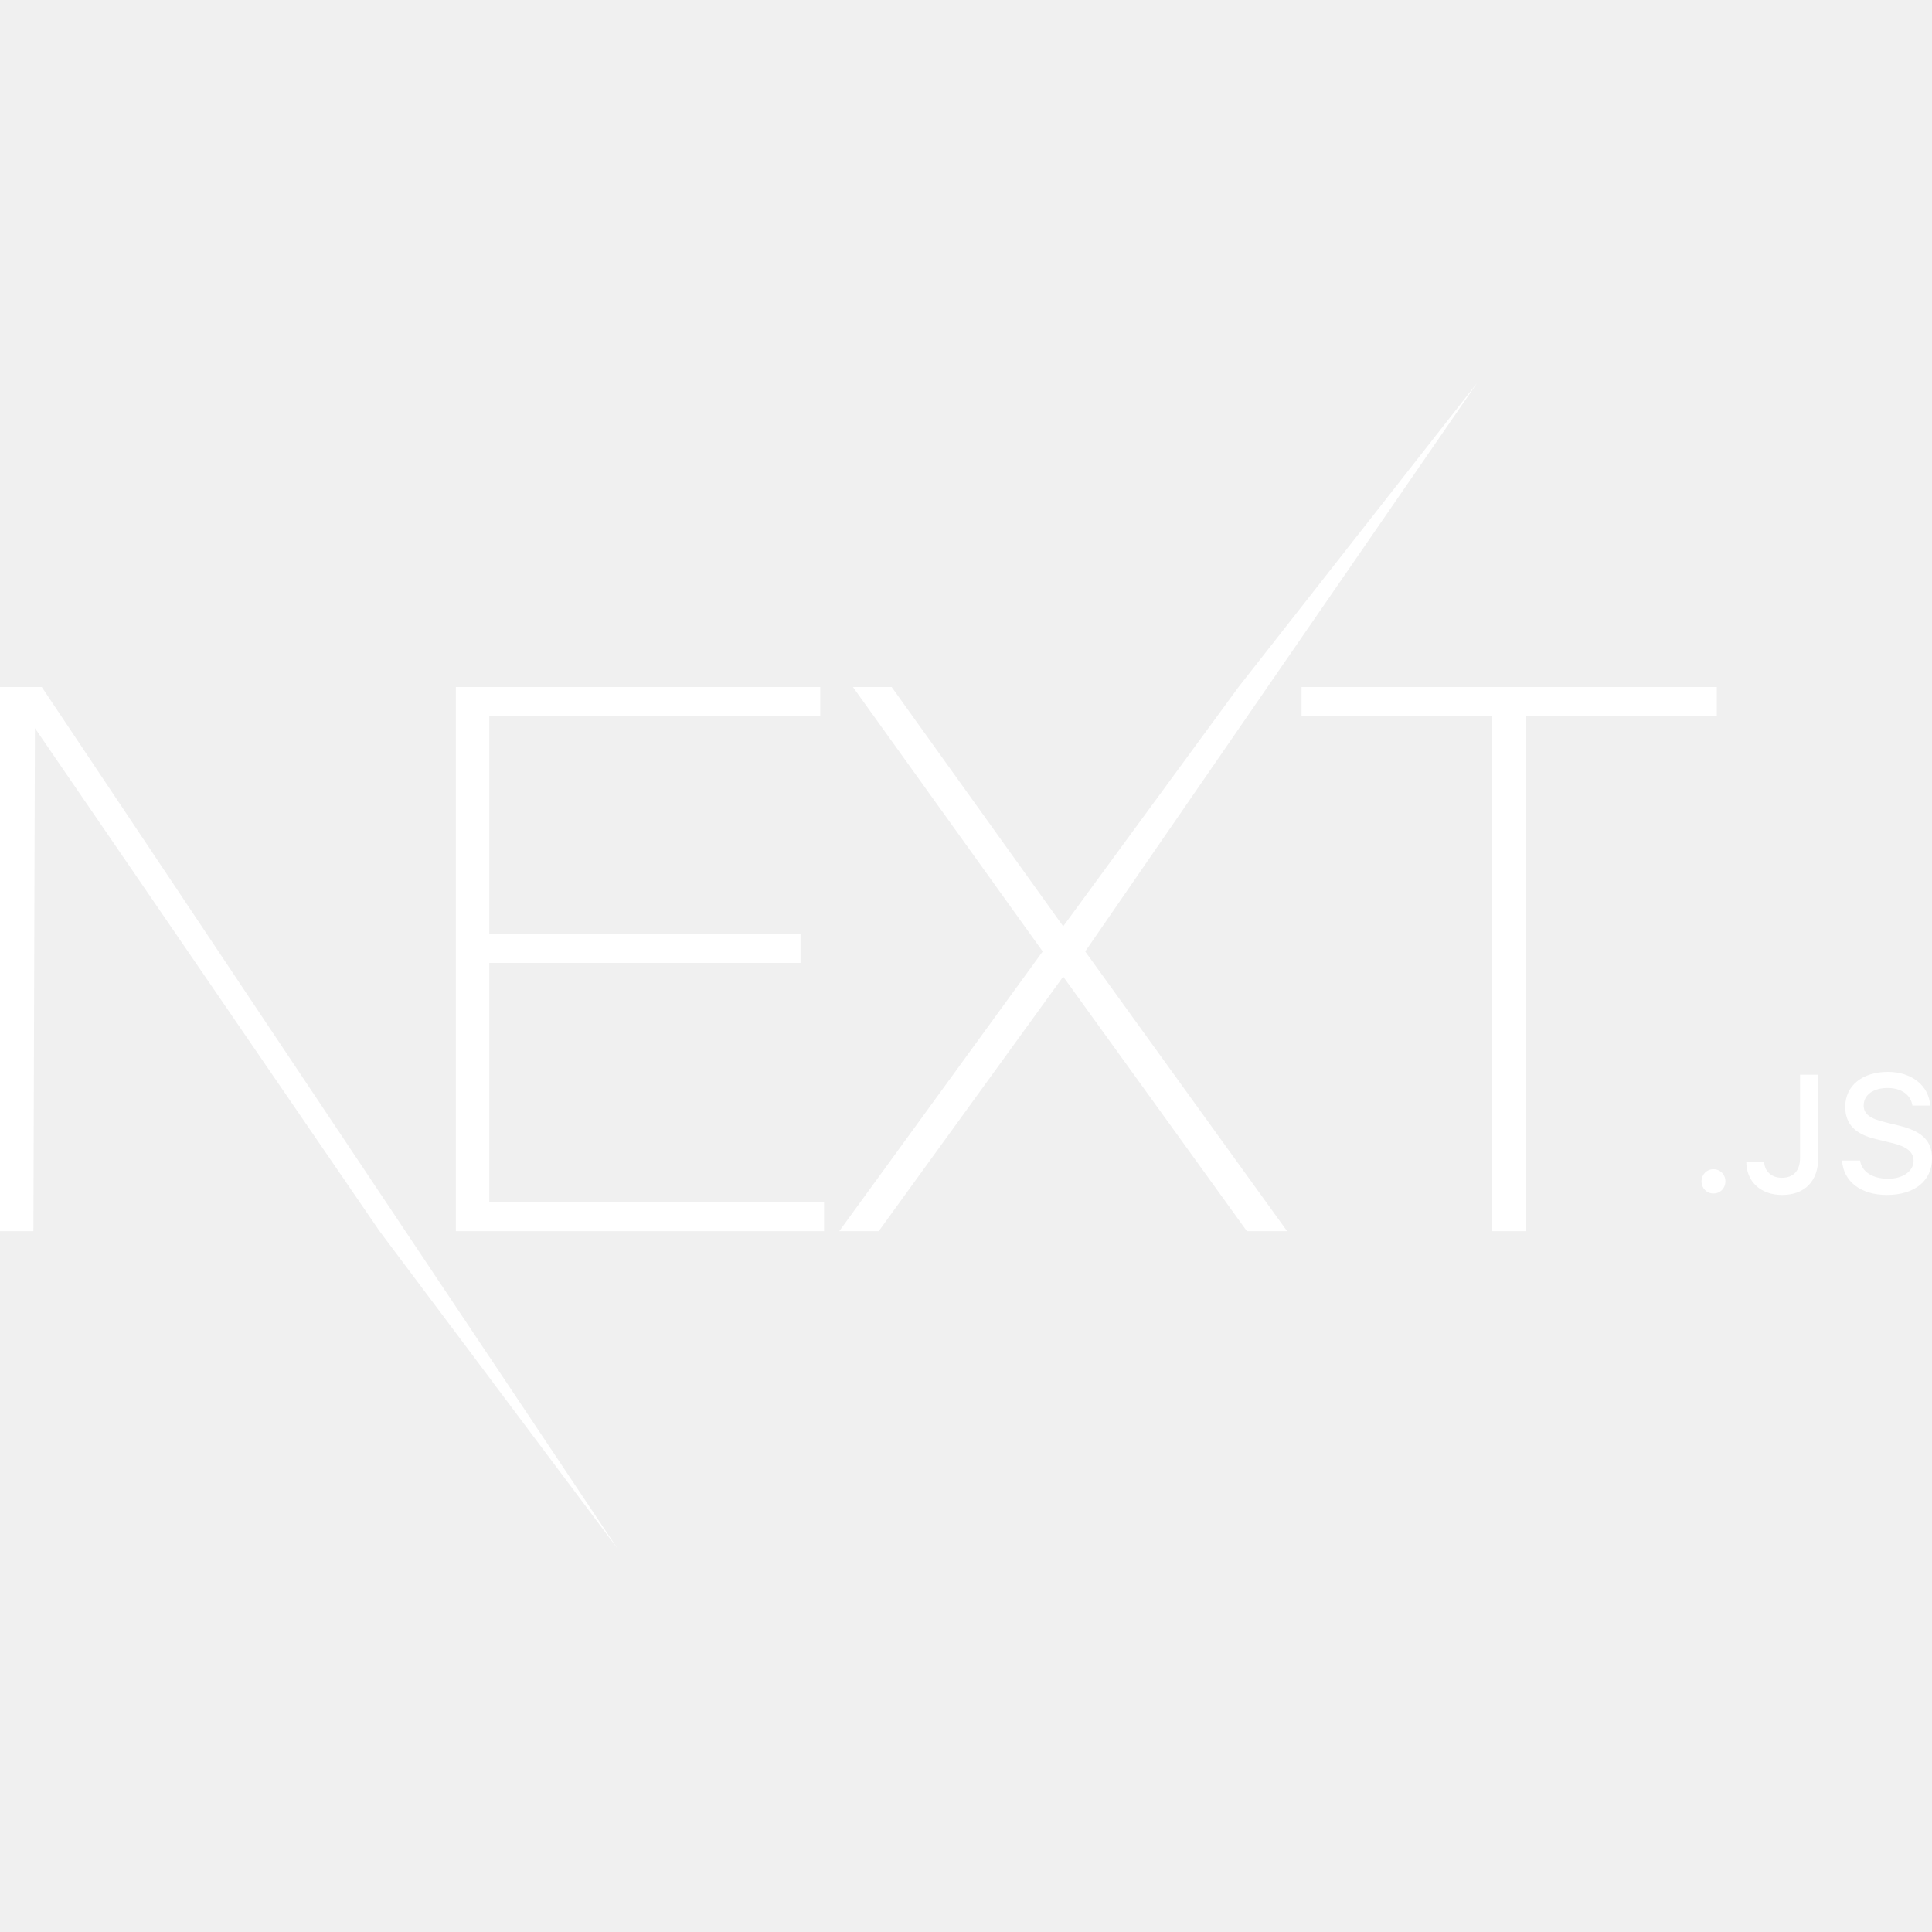
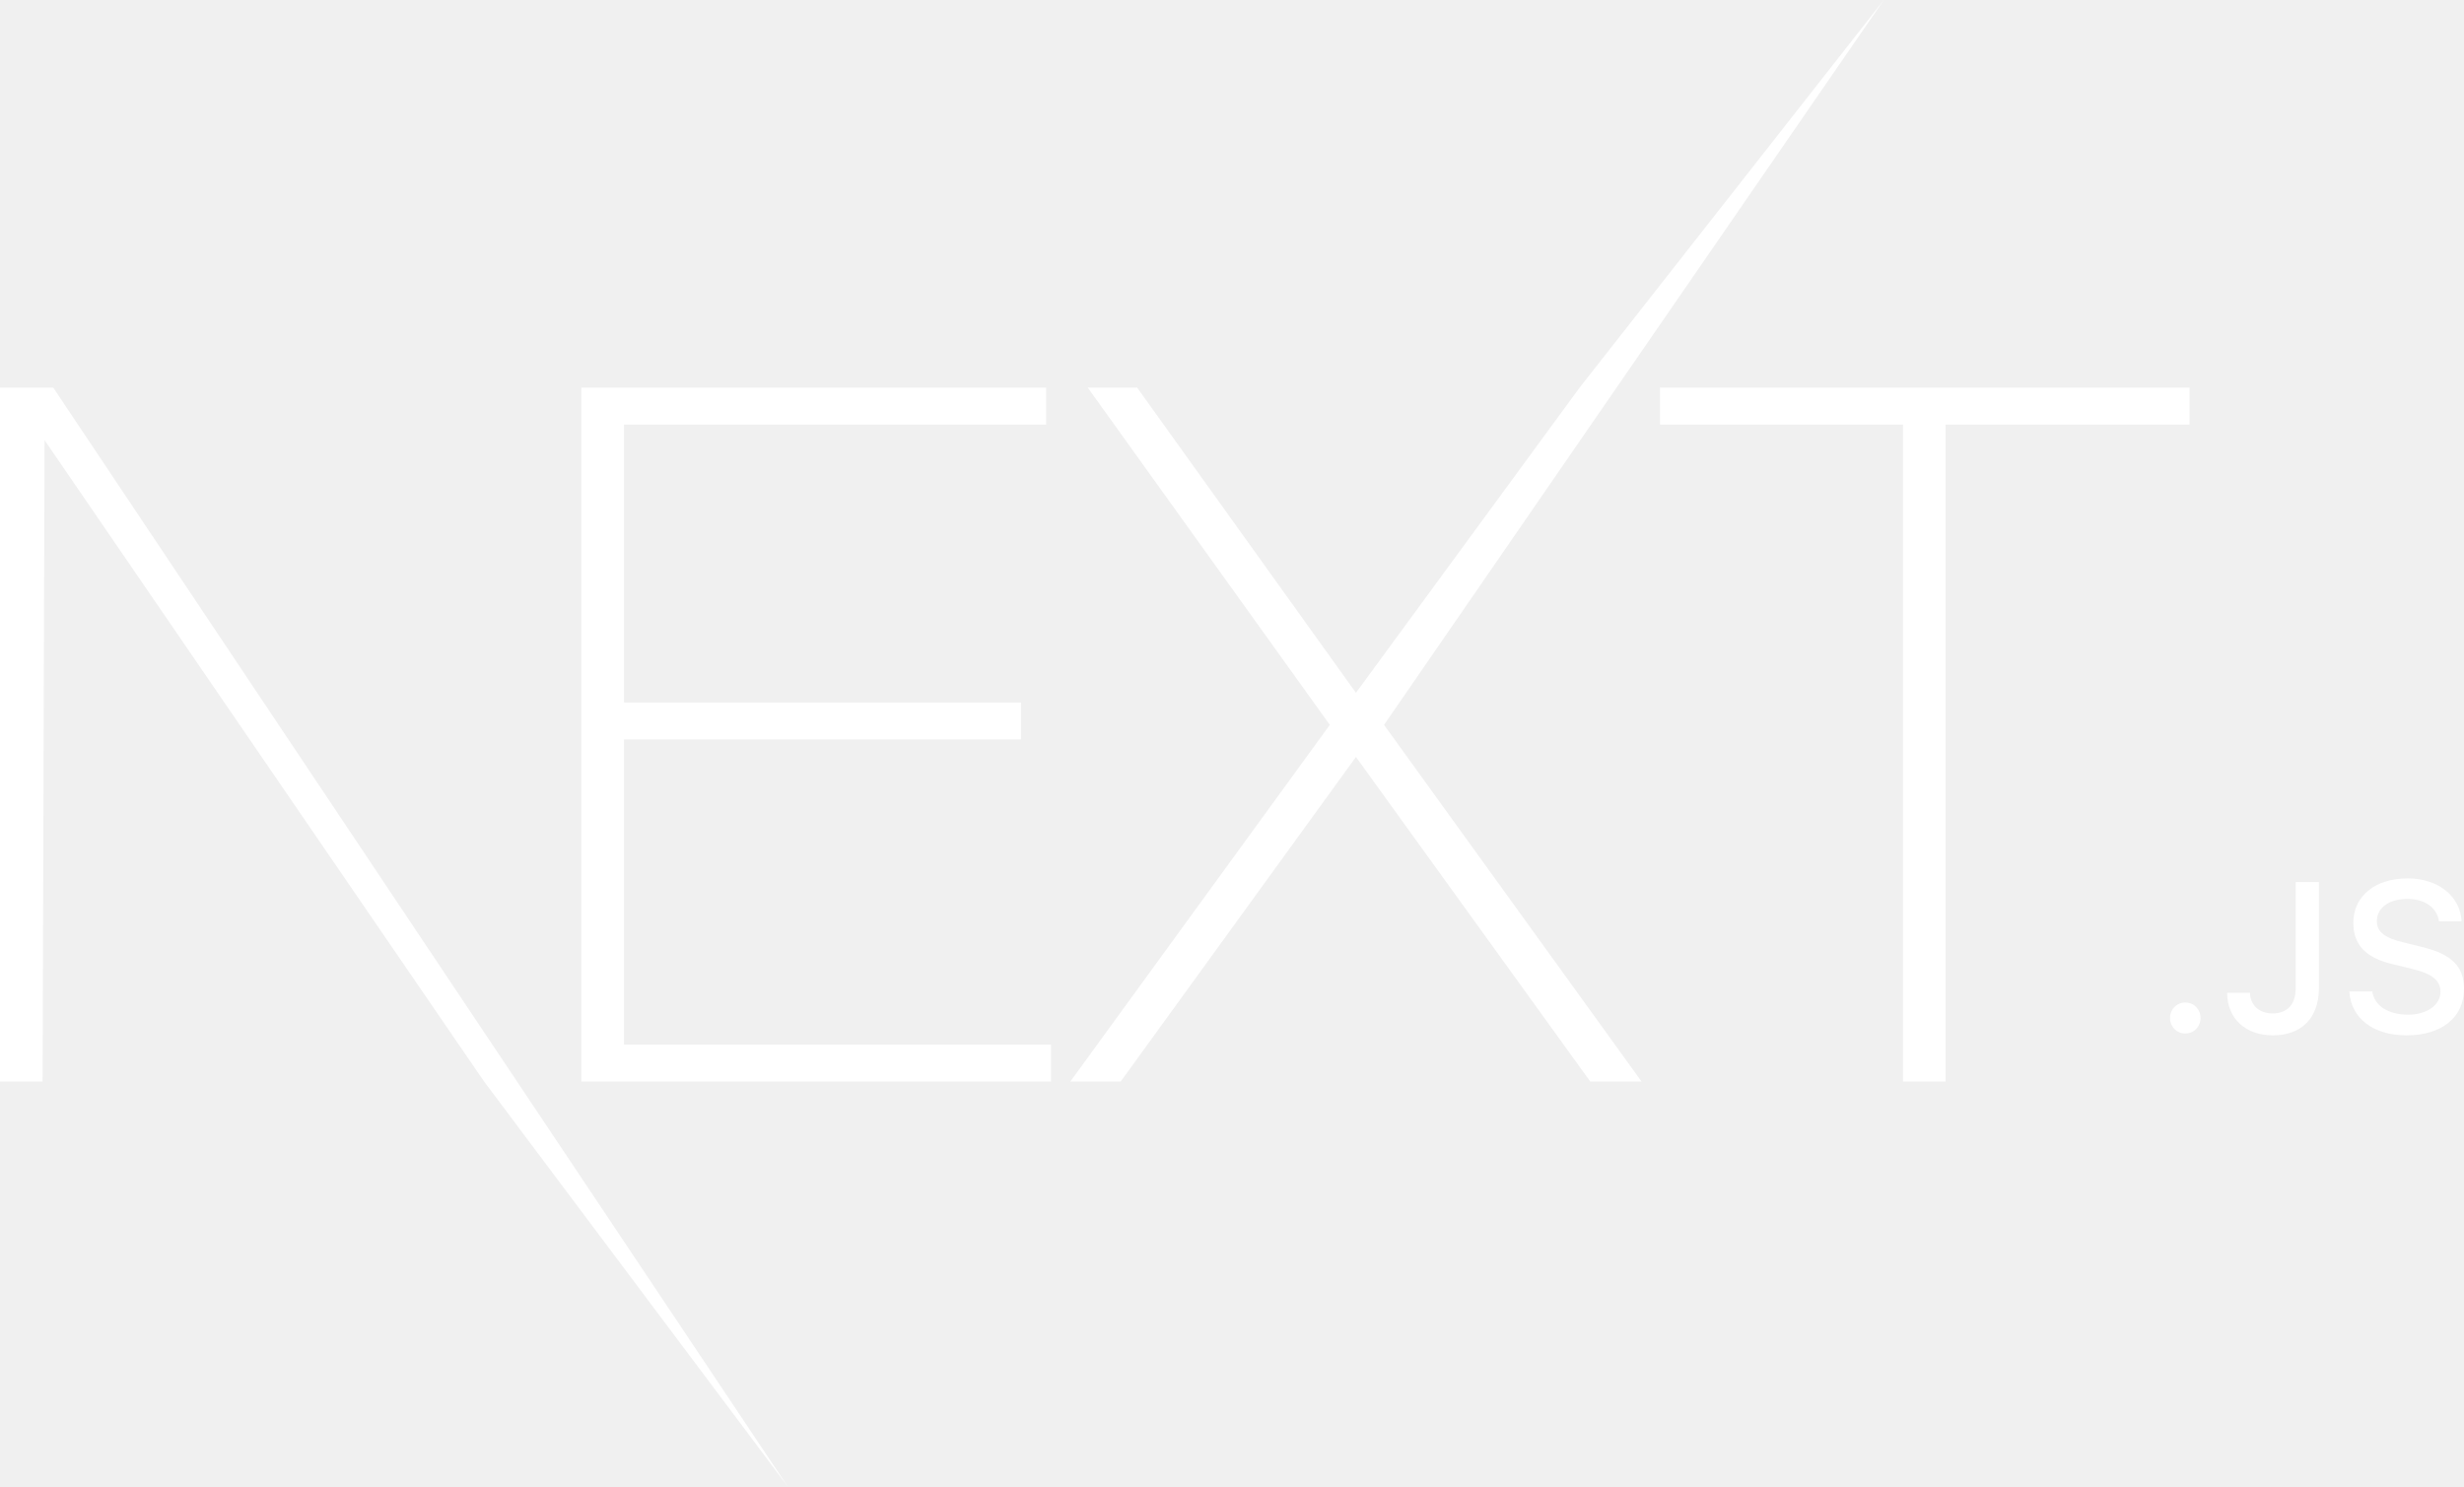
- <svg xmlns="http://www.w3.org/2000/svg" width="800px" height="800px" viewBox="0 -101.5 512 512" version="1.1" preserveAspectRatio="xMidYMid" fill="#000000">
-   <g id="SVGRepo_bgCarrier" stroke-width="0" />
-   <g id="SVGRepo_tracerCarrier" stroke-linecap="round" stroke-linejoin="round" />
-   <g id="SVGRepo_iconCarrier">
-     <g>
-       <path d="M120.81,80.561 L217.378,80.561 L217.378,88.237 L129.662,88.237 L129.662,146.004 L212.148,146.004 L212.148,153.679 L129.662,153.679 L129.662,217.102 L218.384,217.102 L218.384,224.777 L120.81,224.777 L120.81,80.561 Z M226.029,80.561 L236.29,80.561 L281.757,143.984 L328.23,80.561 L391.441,0 L287.591,150.649 L341.106,224.777 L330.443,224.777 L281.757,157.315 L232.869,224.777 L222.408,224.777 L276.325,150.649 L226.029,80.561 Z M344.928,88.237 L344.928,80.561 L454.976,80.561 L454.976,88.237 L404.277,88.237 L404.277,224.777 L395.425,224.777 L395.425,88.237 L344.928,88.237 Z M1.42108547e-14,80.561 L11.065,80.561 L163.646,308.884 L100.592,224.777 L9.254,91.468 L8.852,224.777 L1.42108547e-14,224.777 L1.42108547e-14,80.561 Z M454.084,214.785 C452.275,214.785 450.919,213.384 450.919,211.573 C450.919,209.762 452.275,208.361 454.084,208.361 C455.914,208.361 457.249,209.762 457.249,211.573 C457.249,213.384 455.914,214.785 454.084,214.785 Z M462.782,206.335 L467.519,206.335 C467.583,208.9 469.456,210.625 472.212,210.625 C475.291,210.625 477.035,208.771 477.035,205.3 L477.035,183.31 L481.858,183.31 L481.858,205.321 C481.858,211.573 478.241,215.174 472.255,215.174 C466.636,215.174 462.782,211.681 462.782,206.335 Z M488.166,206.054 L492.946,206.054 C493.355,209.008 496.24,210.883 500.395,210.883 C504.271,210.883 507.113,208.878 507.113,206.119 C507.113,203.748 505.304,202.325 501.192,201.355 L497.187,200.385 C491.568,199.069 489.006,196.353 489.006,191.783 C489.006,186.242 493.527,182.556 500.309,182.556 C506.617,182.556 511.225,186.242 511.505,191.481 L506.811,191.481 C506.359,188.614 503.862,186.824 500.244,186.824 C496.434,186.824 493.893,188.657 493.893,191.459 C493.893,193.68 495.529,194.952 499.577,195.9 L503,196.741 C509.373,198.229 512,200.816 512,205.494 C512,211.444 507.393,215.174 500.029,215.174 C493.14,215.174 488.511,211.616 488.166,206.054 Z" fill="#ffffff" fill-rule="nonzero"> </path>
-     </g>
+ <svg xmlns="http://www.w3.org/2000/svg" width="512px" height="309px" viewBox="0 0 512 309" version="1.1" preserveAspectRatio="xMidYMid">
+   <g>
+     <path d="M120.81,80.561 L217.378,80.561 L217.378,88.237 L129.662,88.237 L129.662,146.004 L212.148,146.004 L212.148,153.679 L129.662,153.679 L129.662,217.102 L218.384,217.102 L218.384,224.777 L120.81,224.777 L120.81,80.561 Z M226.029,80.561 L236.29,80.561 L281.757,143.984 L328.23,80.561 L391.441,0 L287.591,150.649 L341.106,224.777 L330.443,224.777 L281.757,157.315 L232.869,224.777 L222.408,224.777 L276.325,150.649 L226.029,80.561 Z M344.928,88.237 L344.928,80.561 L454.976,80.561 L454.976,88.237 L404.277,88.237 L404.277,224.777 L395.425,224.777 L395.425,88.237 L344.928,88.237 Z M1.42108547e-14,80.561 L11.065,80.561 L163.646,308.884 L100.592,224.777 L9.254,91.468 L8.852,224.777 L1.42108547e-14,224.777 L1.42108547e-14,80.561 Z M454.084,214.785 C452.275,214.785 450.919,213.384 450.919,211.573 C450.919,209.762 452.275,208.361 454.084,208.361 C455.914,208.361 457.249,209.762 457.249,211.573 C457.249,213.384 455.914,214.785 454.084,214.785 Z M462.782,206.335 L467.519,206.335 C467.583,208.9 469.456,210.625 472.212,210.625 C475.291,210.625 477.035,208.771 477.035,205.3 L477.035,183.31 L481.858,183.31 L481.858,205.321 C481.858,211.573 478.241,215.174 472.255,215.174 C466.636,215.174 462.782,211.681 462.782,206.335 Z M488.166,206.054 L492.946,206.054 C493.355,209.008 496.24,210.883 500.395,210.883 C504.271,210.883 507.113,208.878 507.113,206.119 C507.113,203.748 505.304,202.325 501.192,201.355 L497.187,200.385 C491.568,199.069 489.006,196.353 489.006,191.783 C489.006,186.242 493.527,182.556 500.309,182.556 C506.617,182.556 511.225,186.242 511.505,191.481 L506.811,191.481 C506.359,188.614 503.862,186.824 500.244,186.824 C496.434,186.824 493.893,188.657 493.893,191.459 C493.893,193.68 495.529,194.952 499.577,195.9 L503,196.741 C509.373,198.229 512,200.816 512,205.494 C512,211.444 507.393,215.174 500.029,215.174 C493.14,215.174 488.511,211.616 488.166,206.054 Z" fill="#FFFFFF" fill-rule="nonzero" />
  </g>
</svg>
